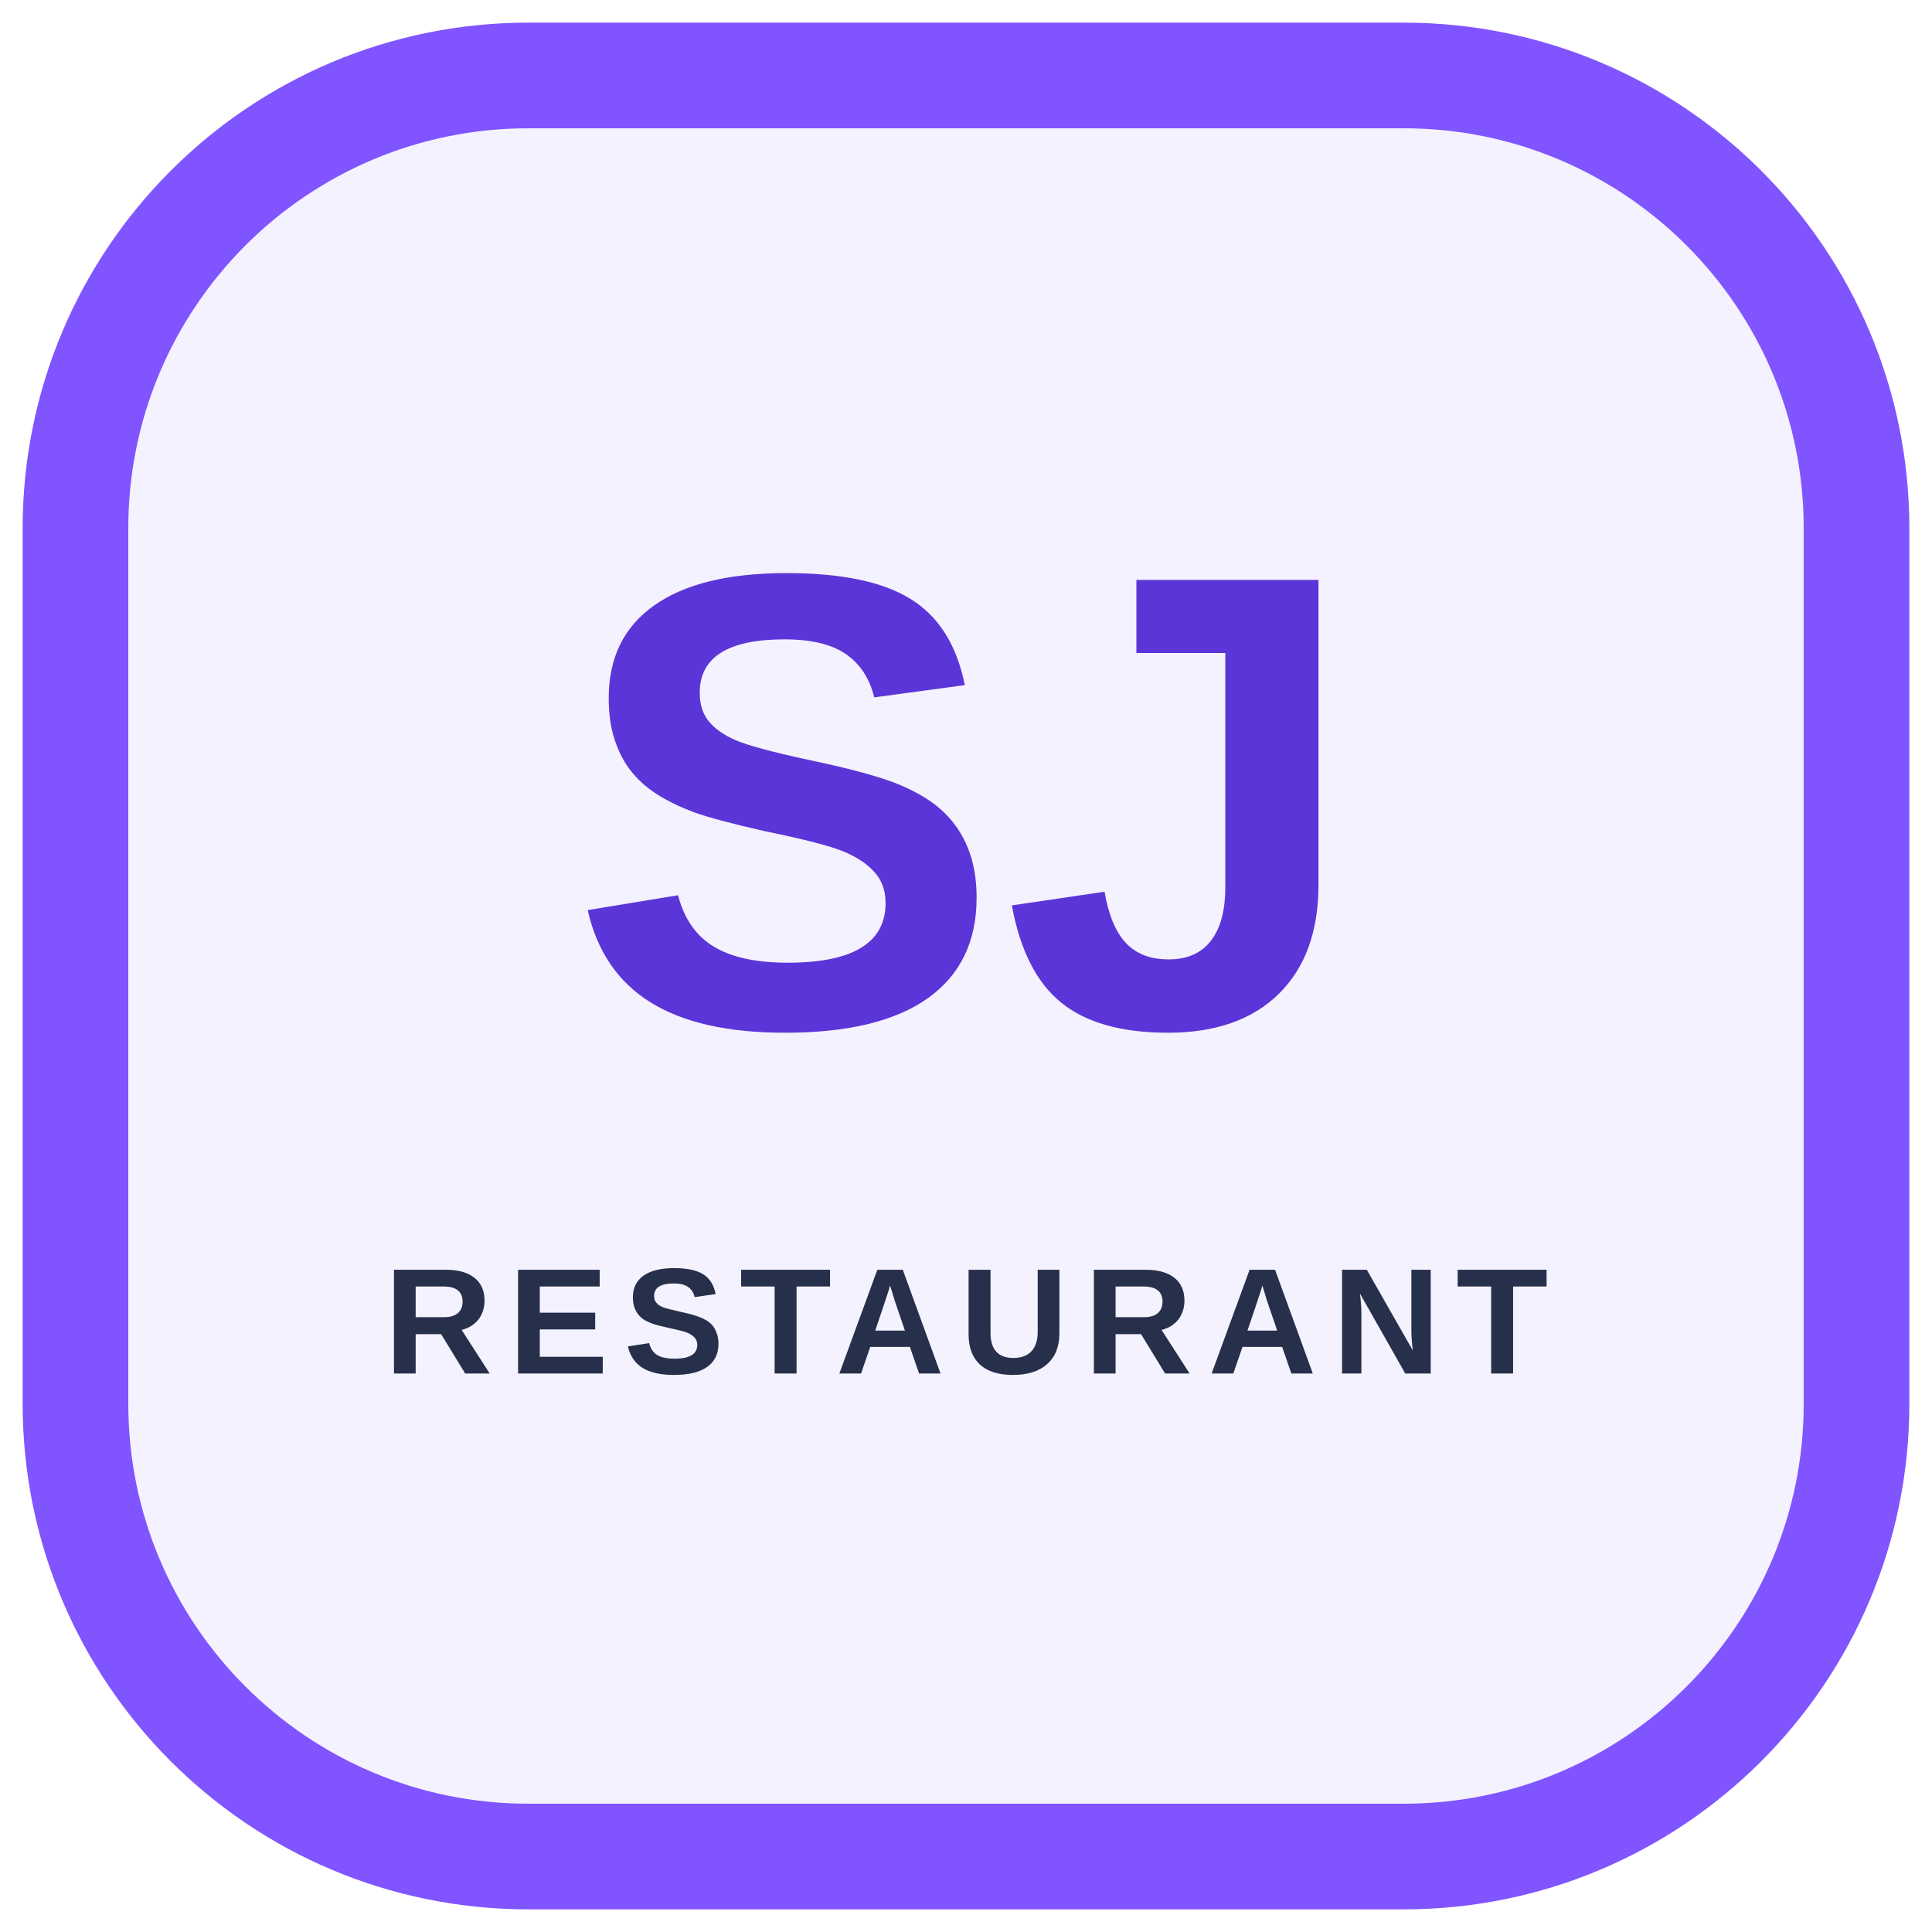
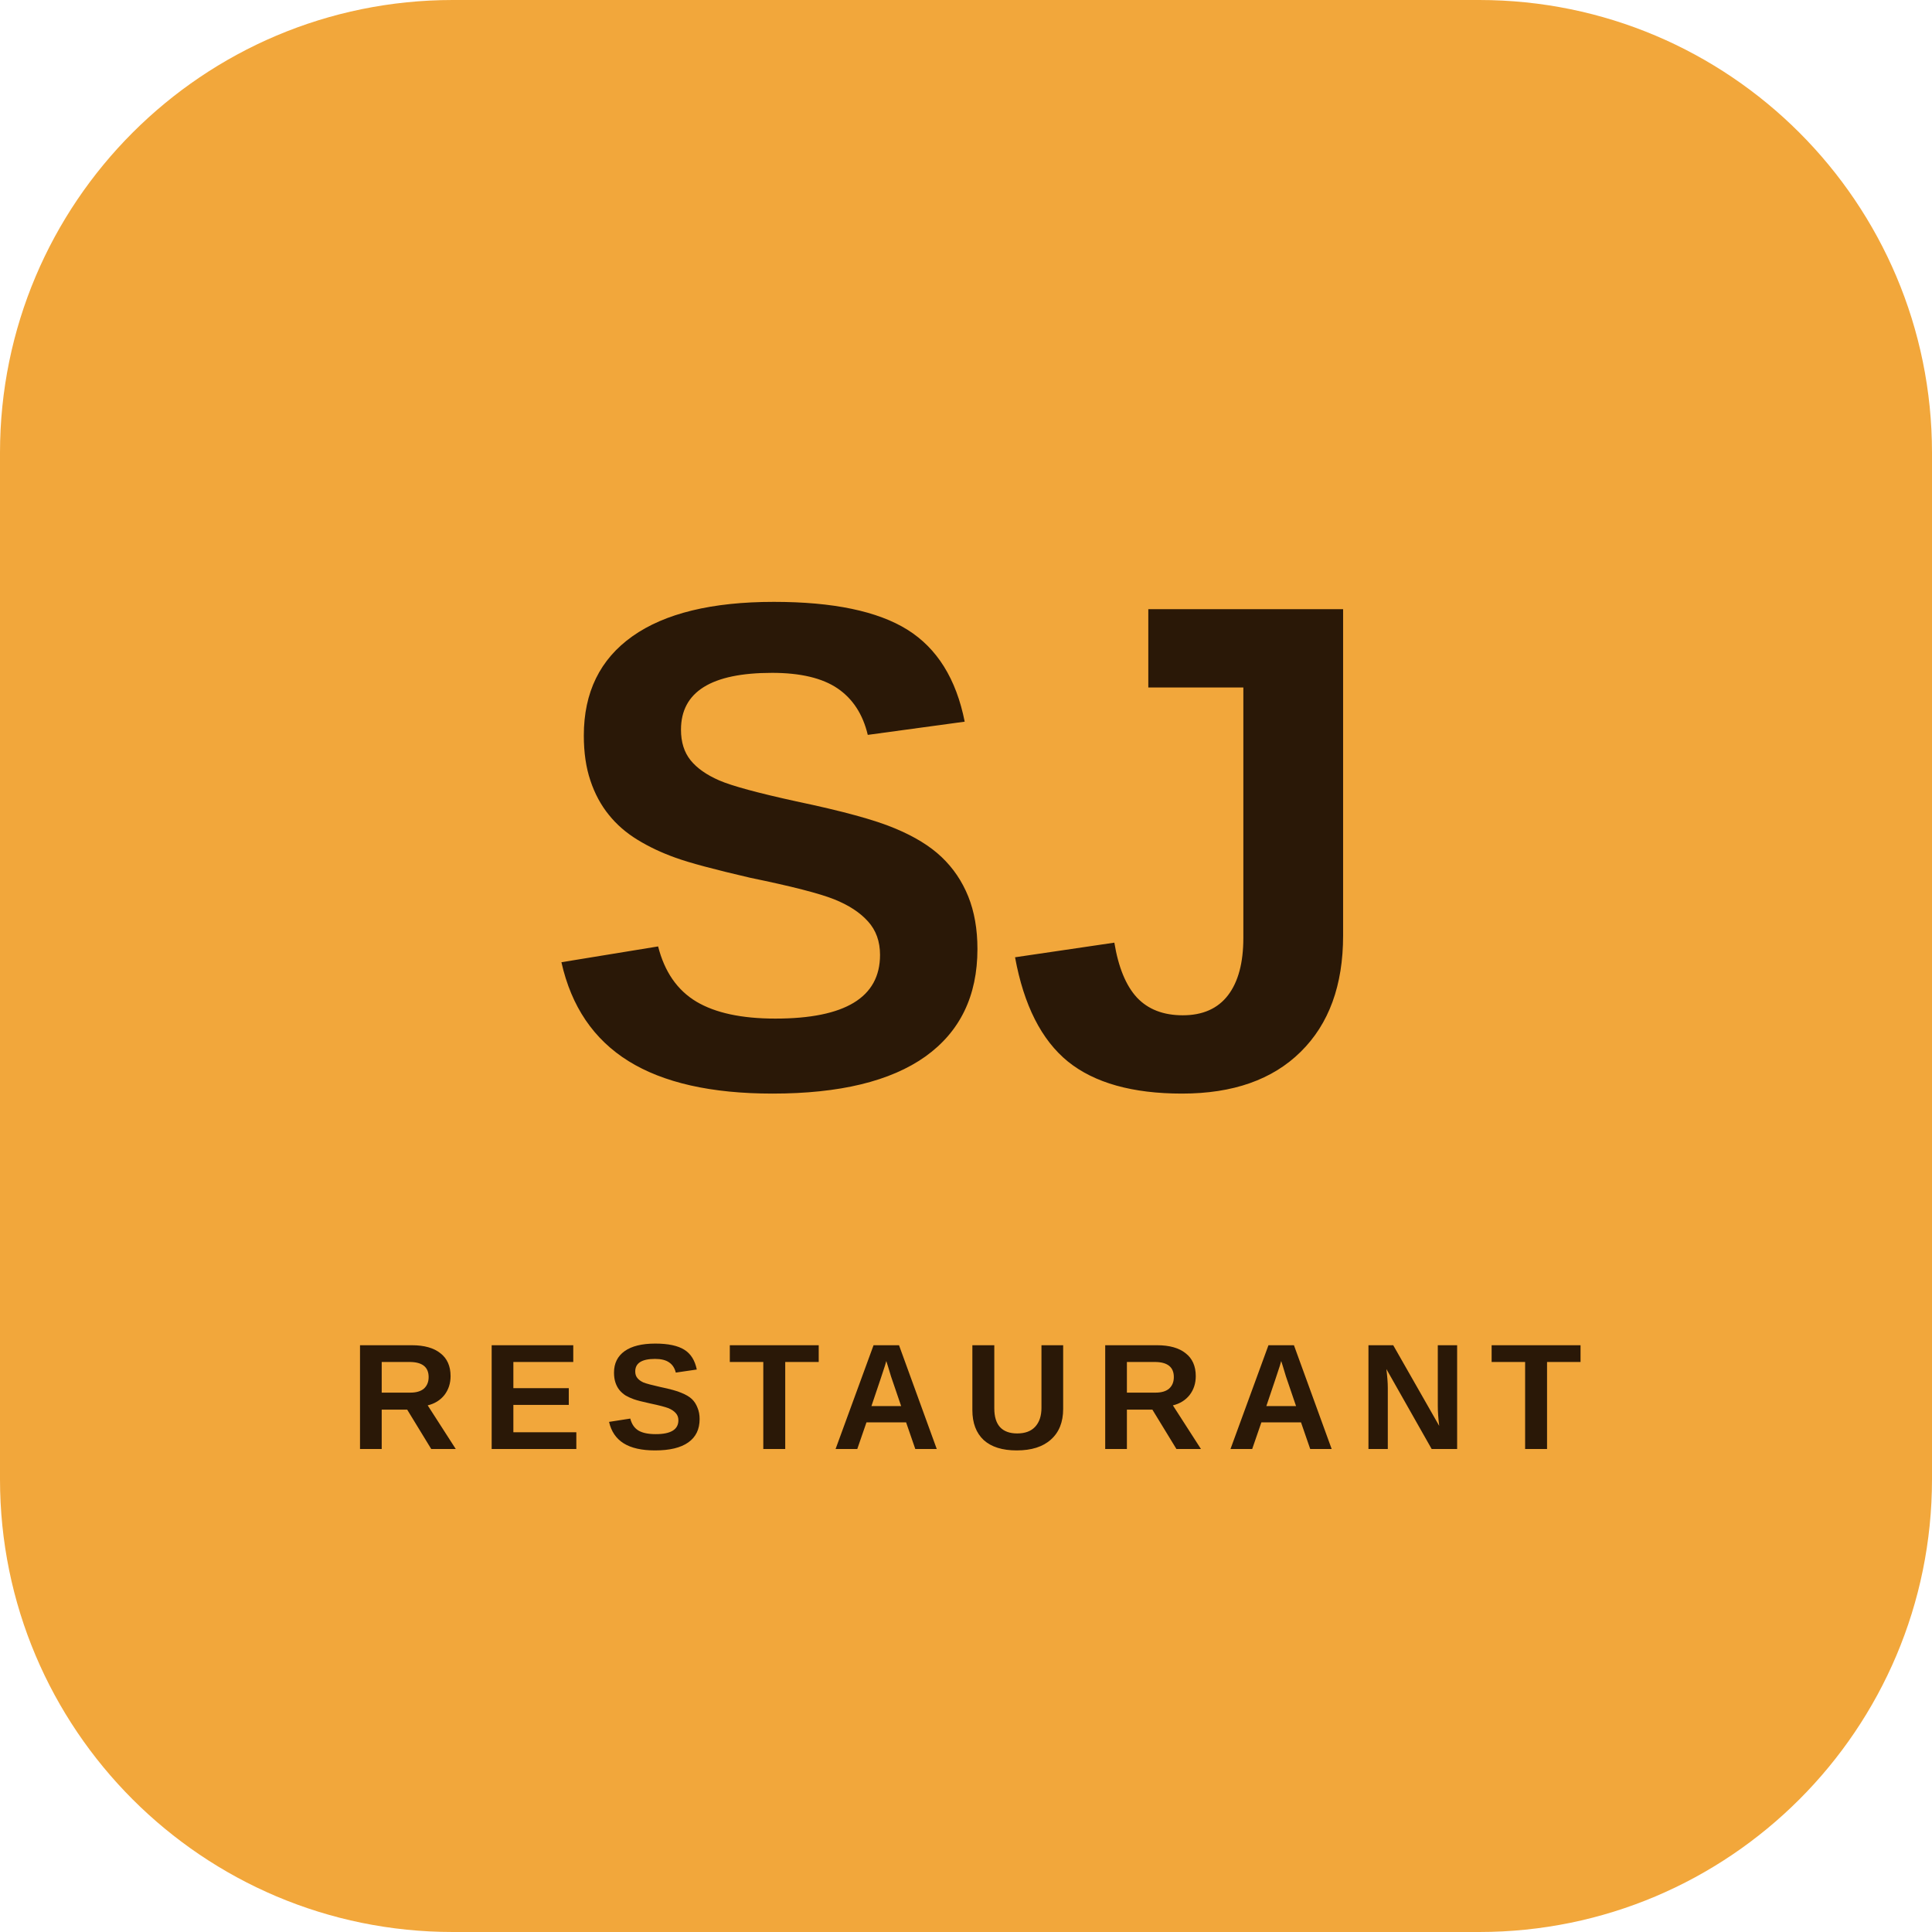
<svg xmlns="http://www.w3.org/2000/svg" viewBox="0 0 128 128">
-   <rect x="5" y="5" width="118" height="118" rx="30" fill="#f4f2ff" stroke="#8055ff" stroke-width="7" />
-   <text x="64" y="68" text-anchor="middle" font-family="Arial,sans-serif" font-size="43" font-weight="900" fill="#5c35d8">SJ</text>
-   <text x="64" y="91" text-anchor="middle" font-family="Arial,sans-serif" font-size="10" font-weight="700" letter-spacing="1" fill="#27304b">RESTAURANT</text>
+   <rect width="128" height="128" rx="30" fill="#f2a73b" />
+   <text x="64" y="72" text-anchor="middle" font-family="Arial,sans-serif" font-size="46" font-weight="900" fill="#2a1807">SJ</text>
+   <text x="64" y="96" text-anchor="middle" font-family="Arial,sans-serif" font-size="10" font-weight="700" letter-spacing="1.5" fill="#2a1807">RESTAURANT</text>
</svg>
